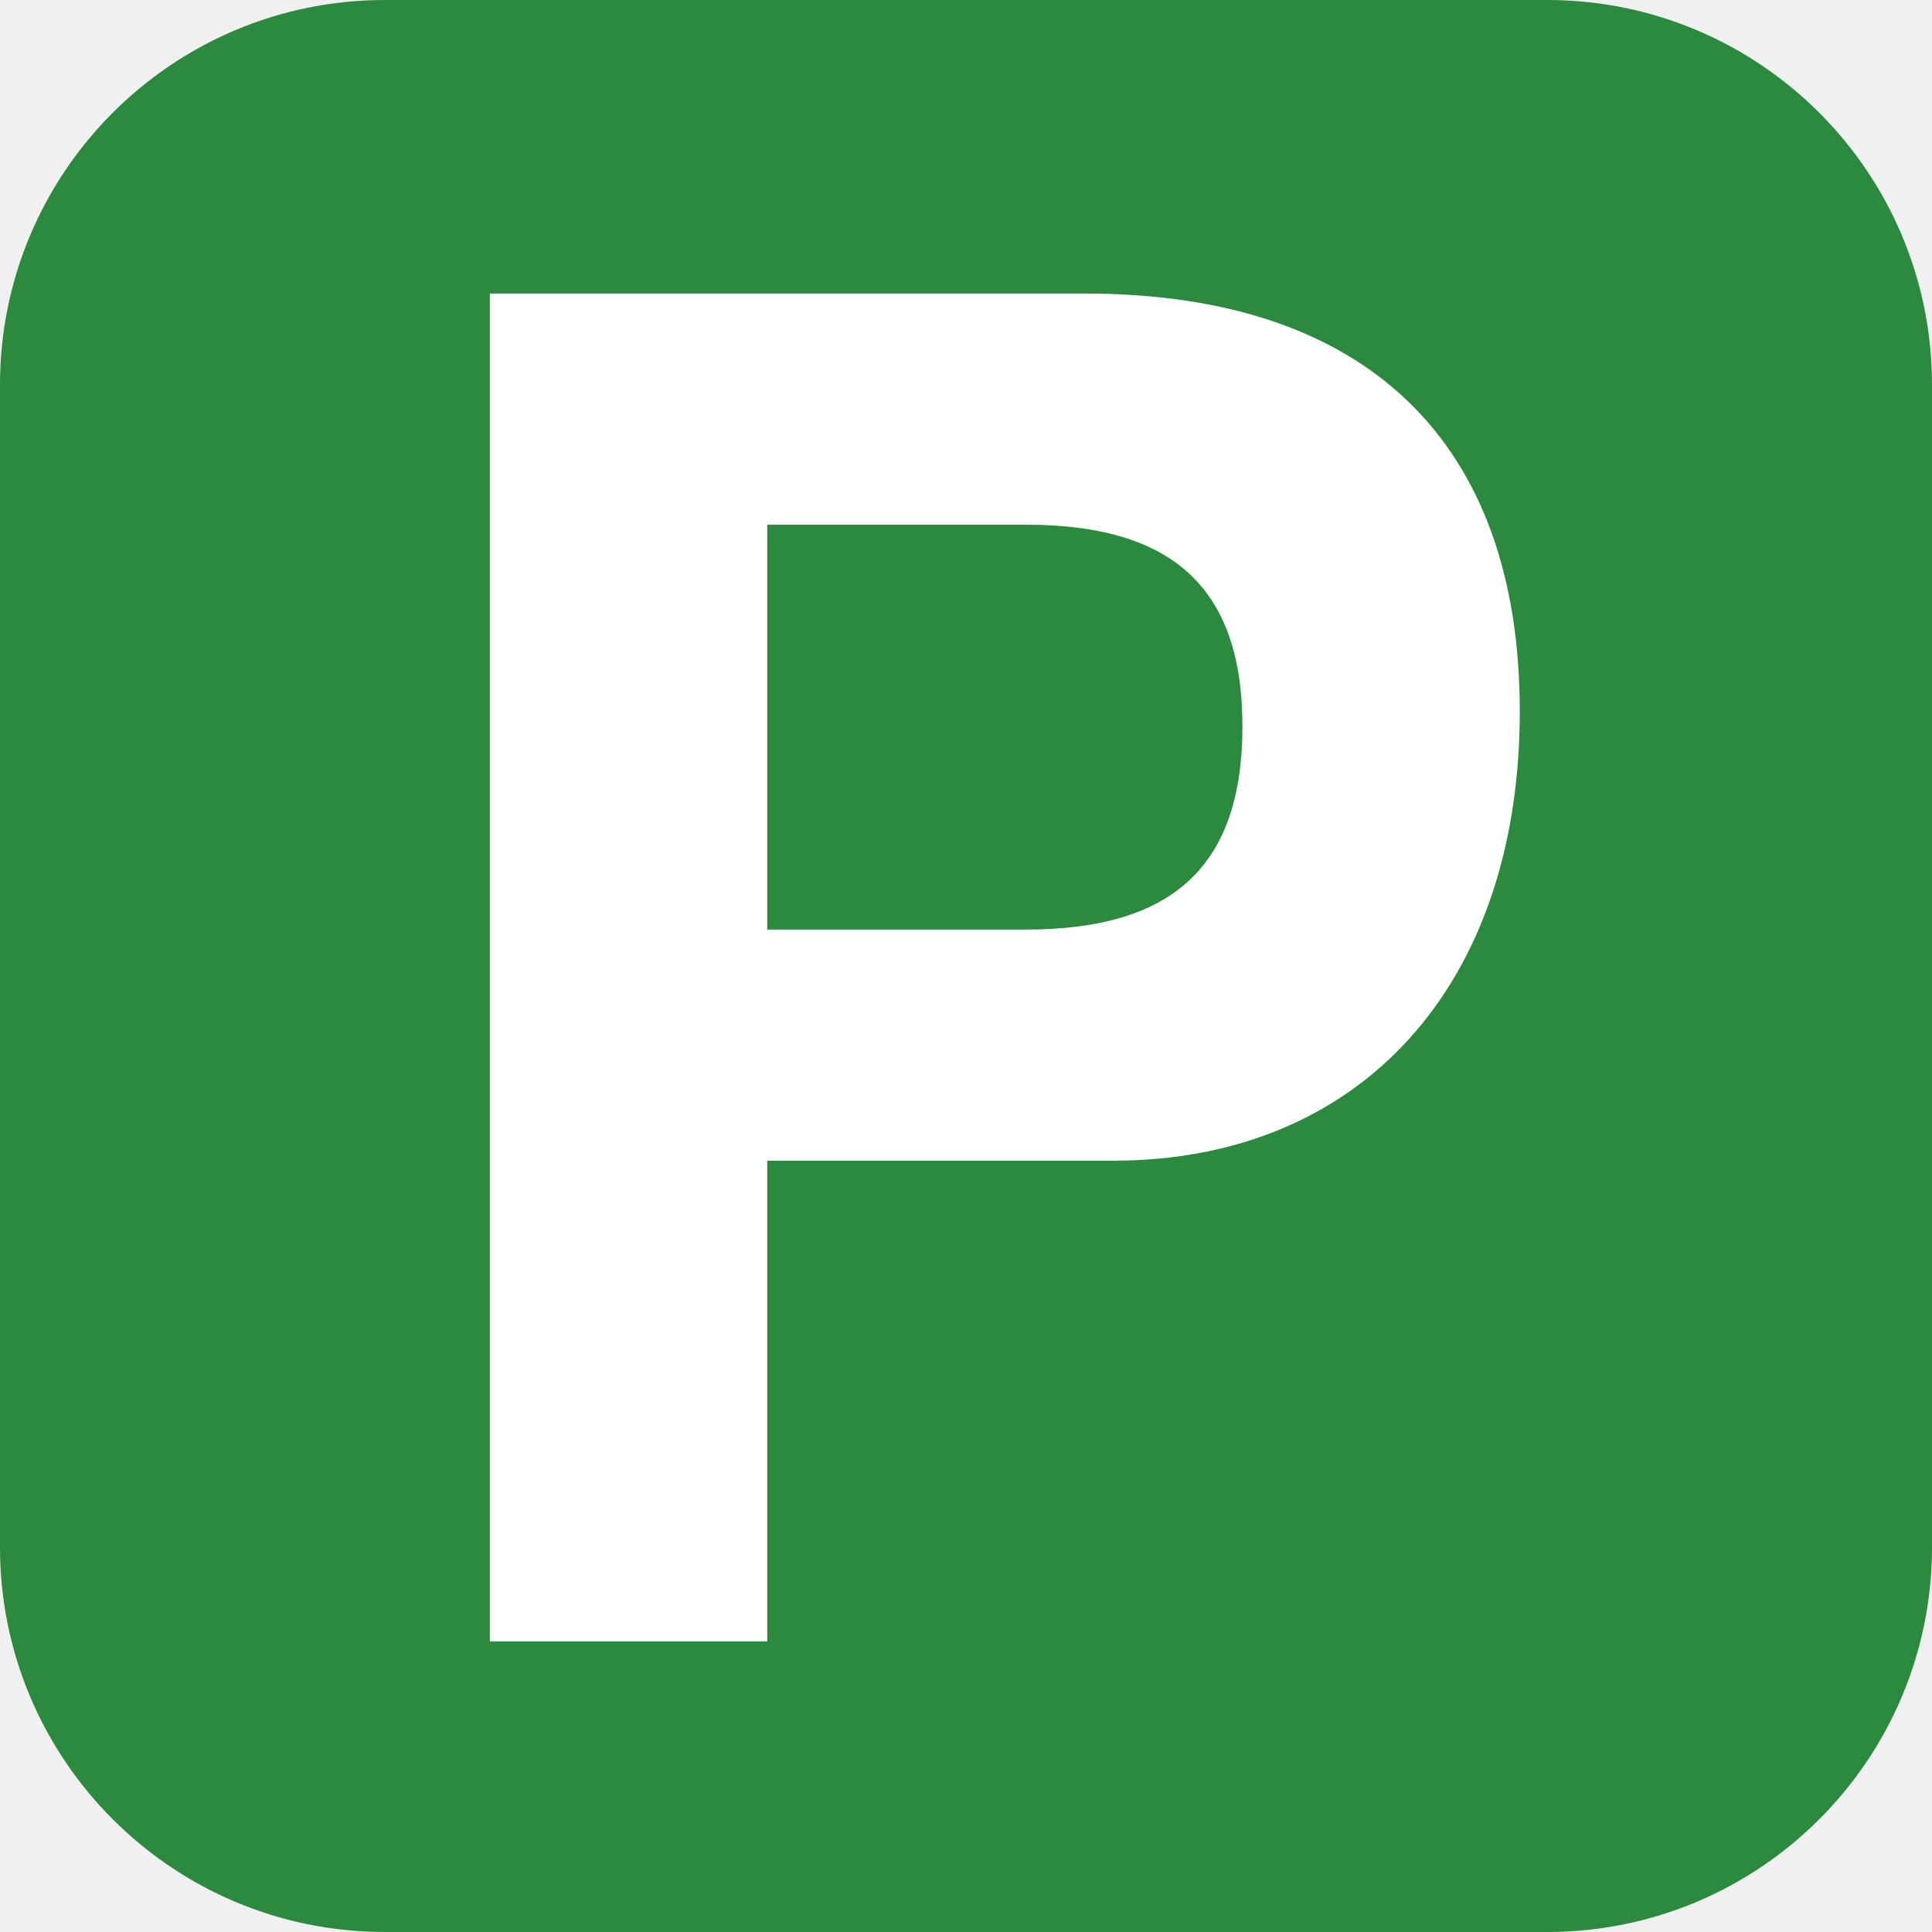
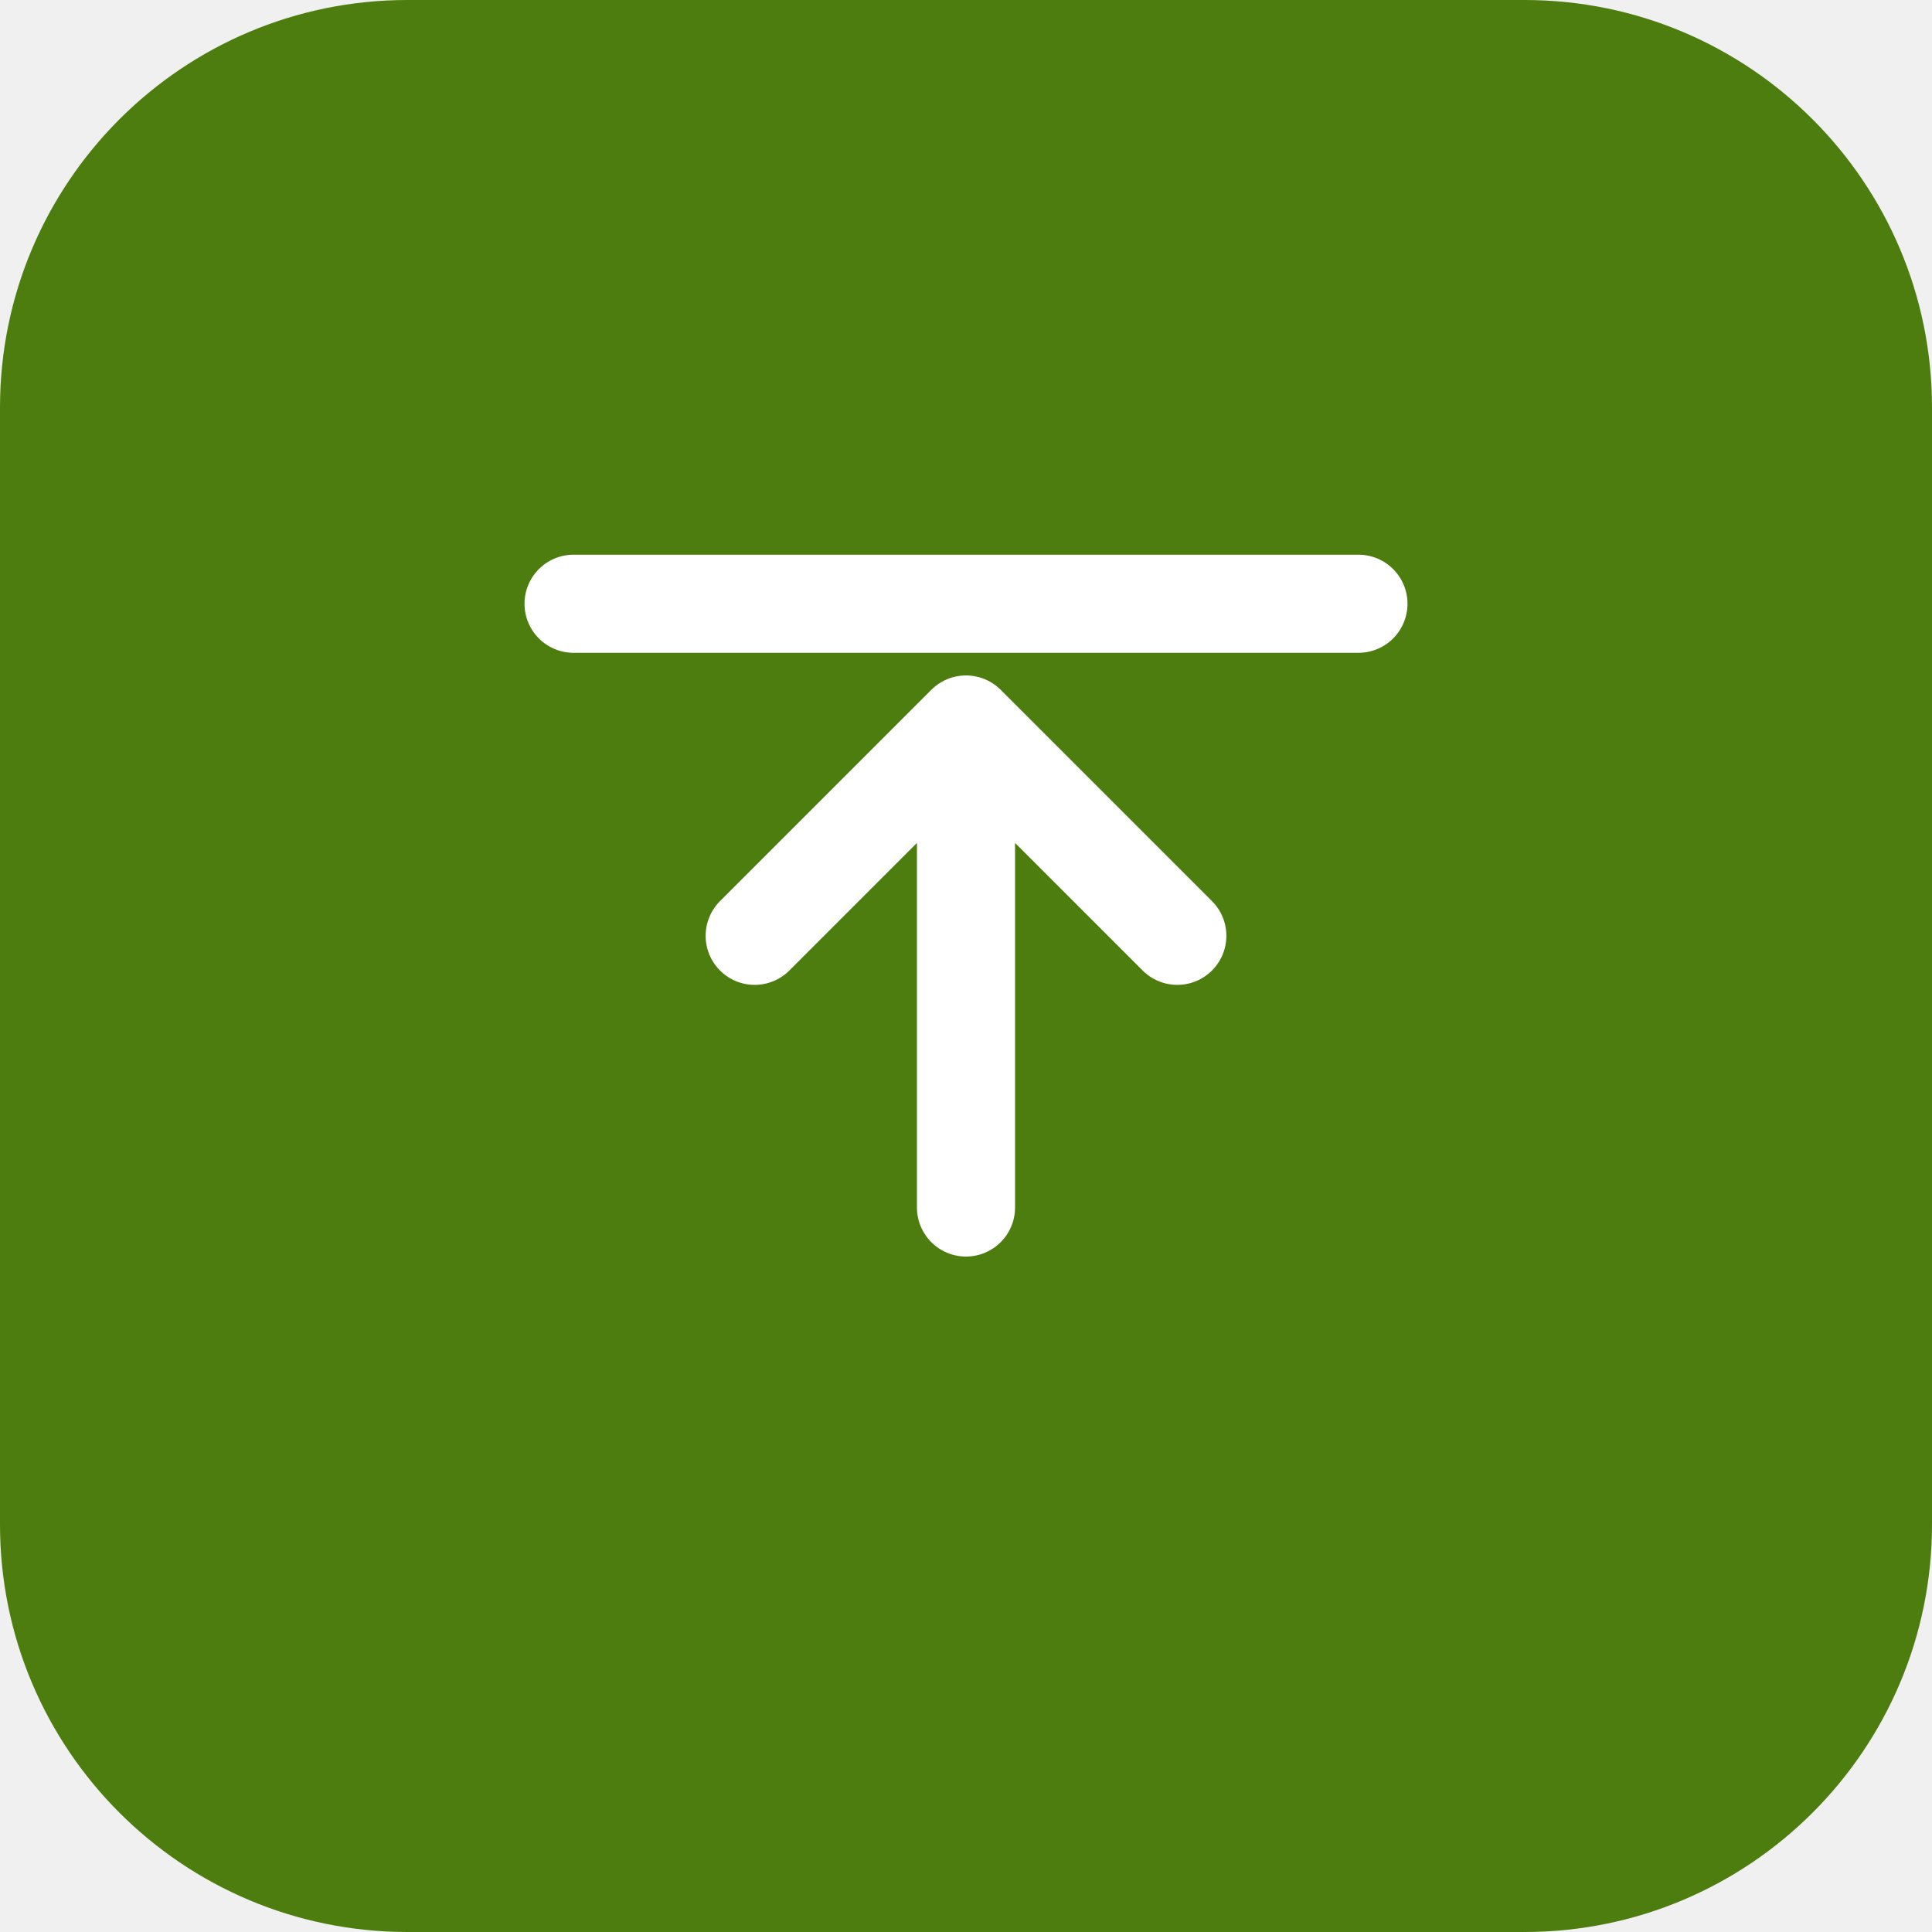
<svg xmlns="http://www.w3.org/2000/svg" viewBox="0 0 512 512">
-   <rect width="512" height="512" rx="102" fill="#2b8a3e" />
-   <text x="256" y="435" fill="#ffffff" font-family="Helvetica,Arial,sans-serif" font-size="490" font-weight="bold" text-anchor="middle">P</text>
+   <rect width="512" height="512" rx="108" fill="#4d7c0f" />
+   <path d="M256 320V192m0 0l-56 56m56-56l56 56" fill="none" stroke="#fff" stroke-width="26" stroke-linecap="round" stroke-linejoin="round" />
+   <path d="M152 160h208" fill="none" stroke="#fff" stroke-width="26" stroke-linecap="round" />
</svg>
